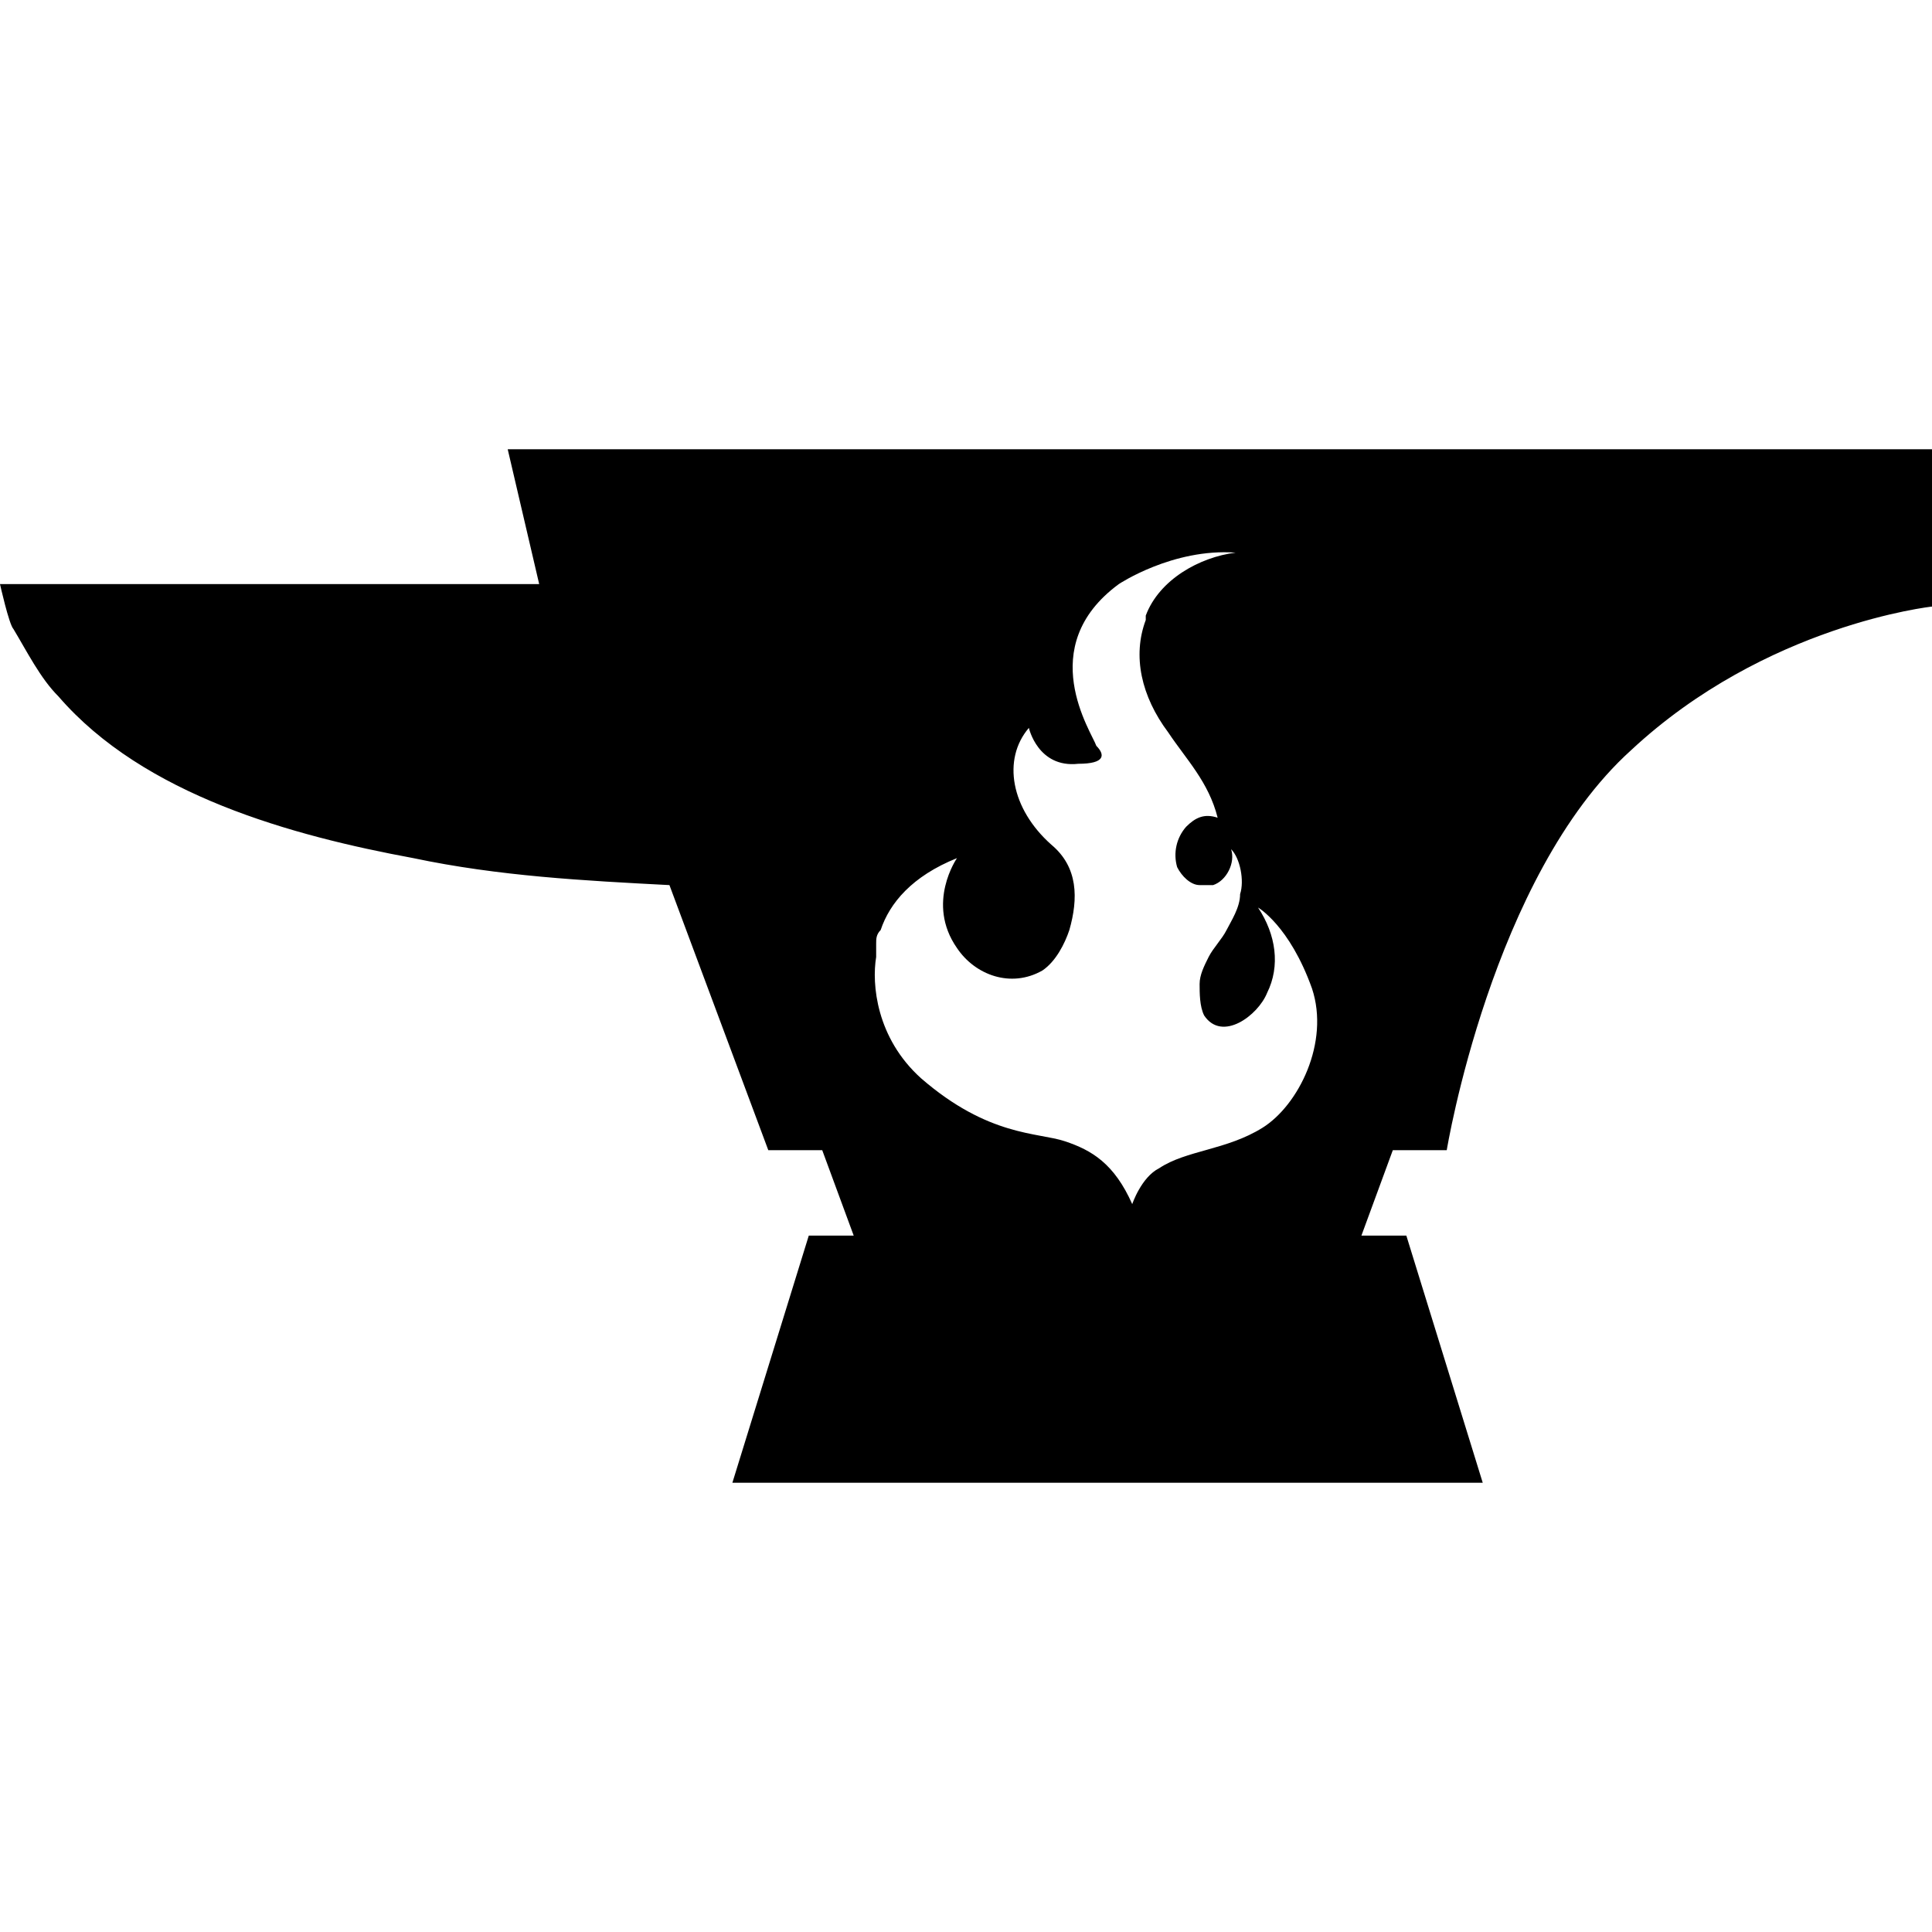
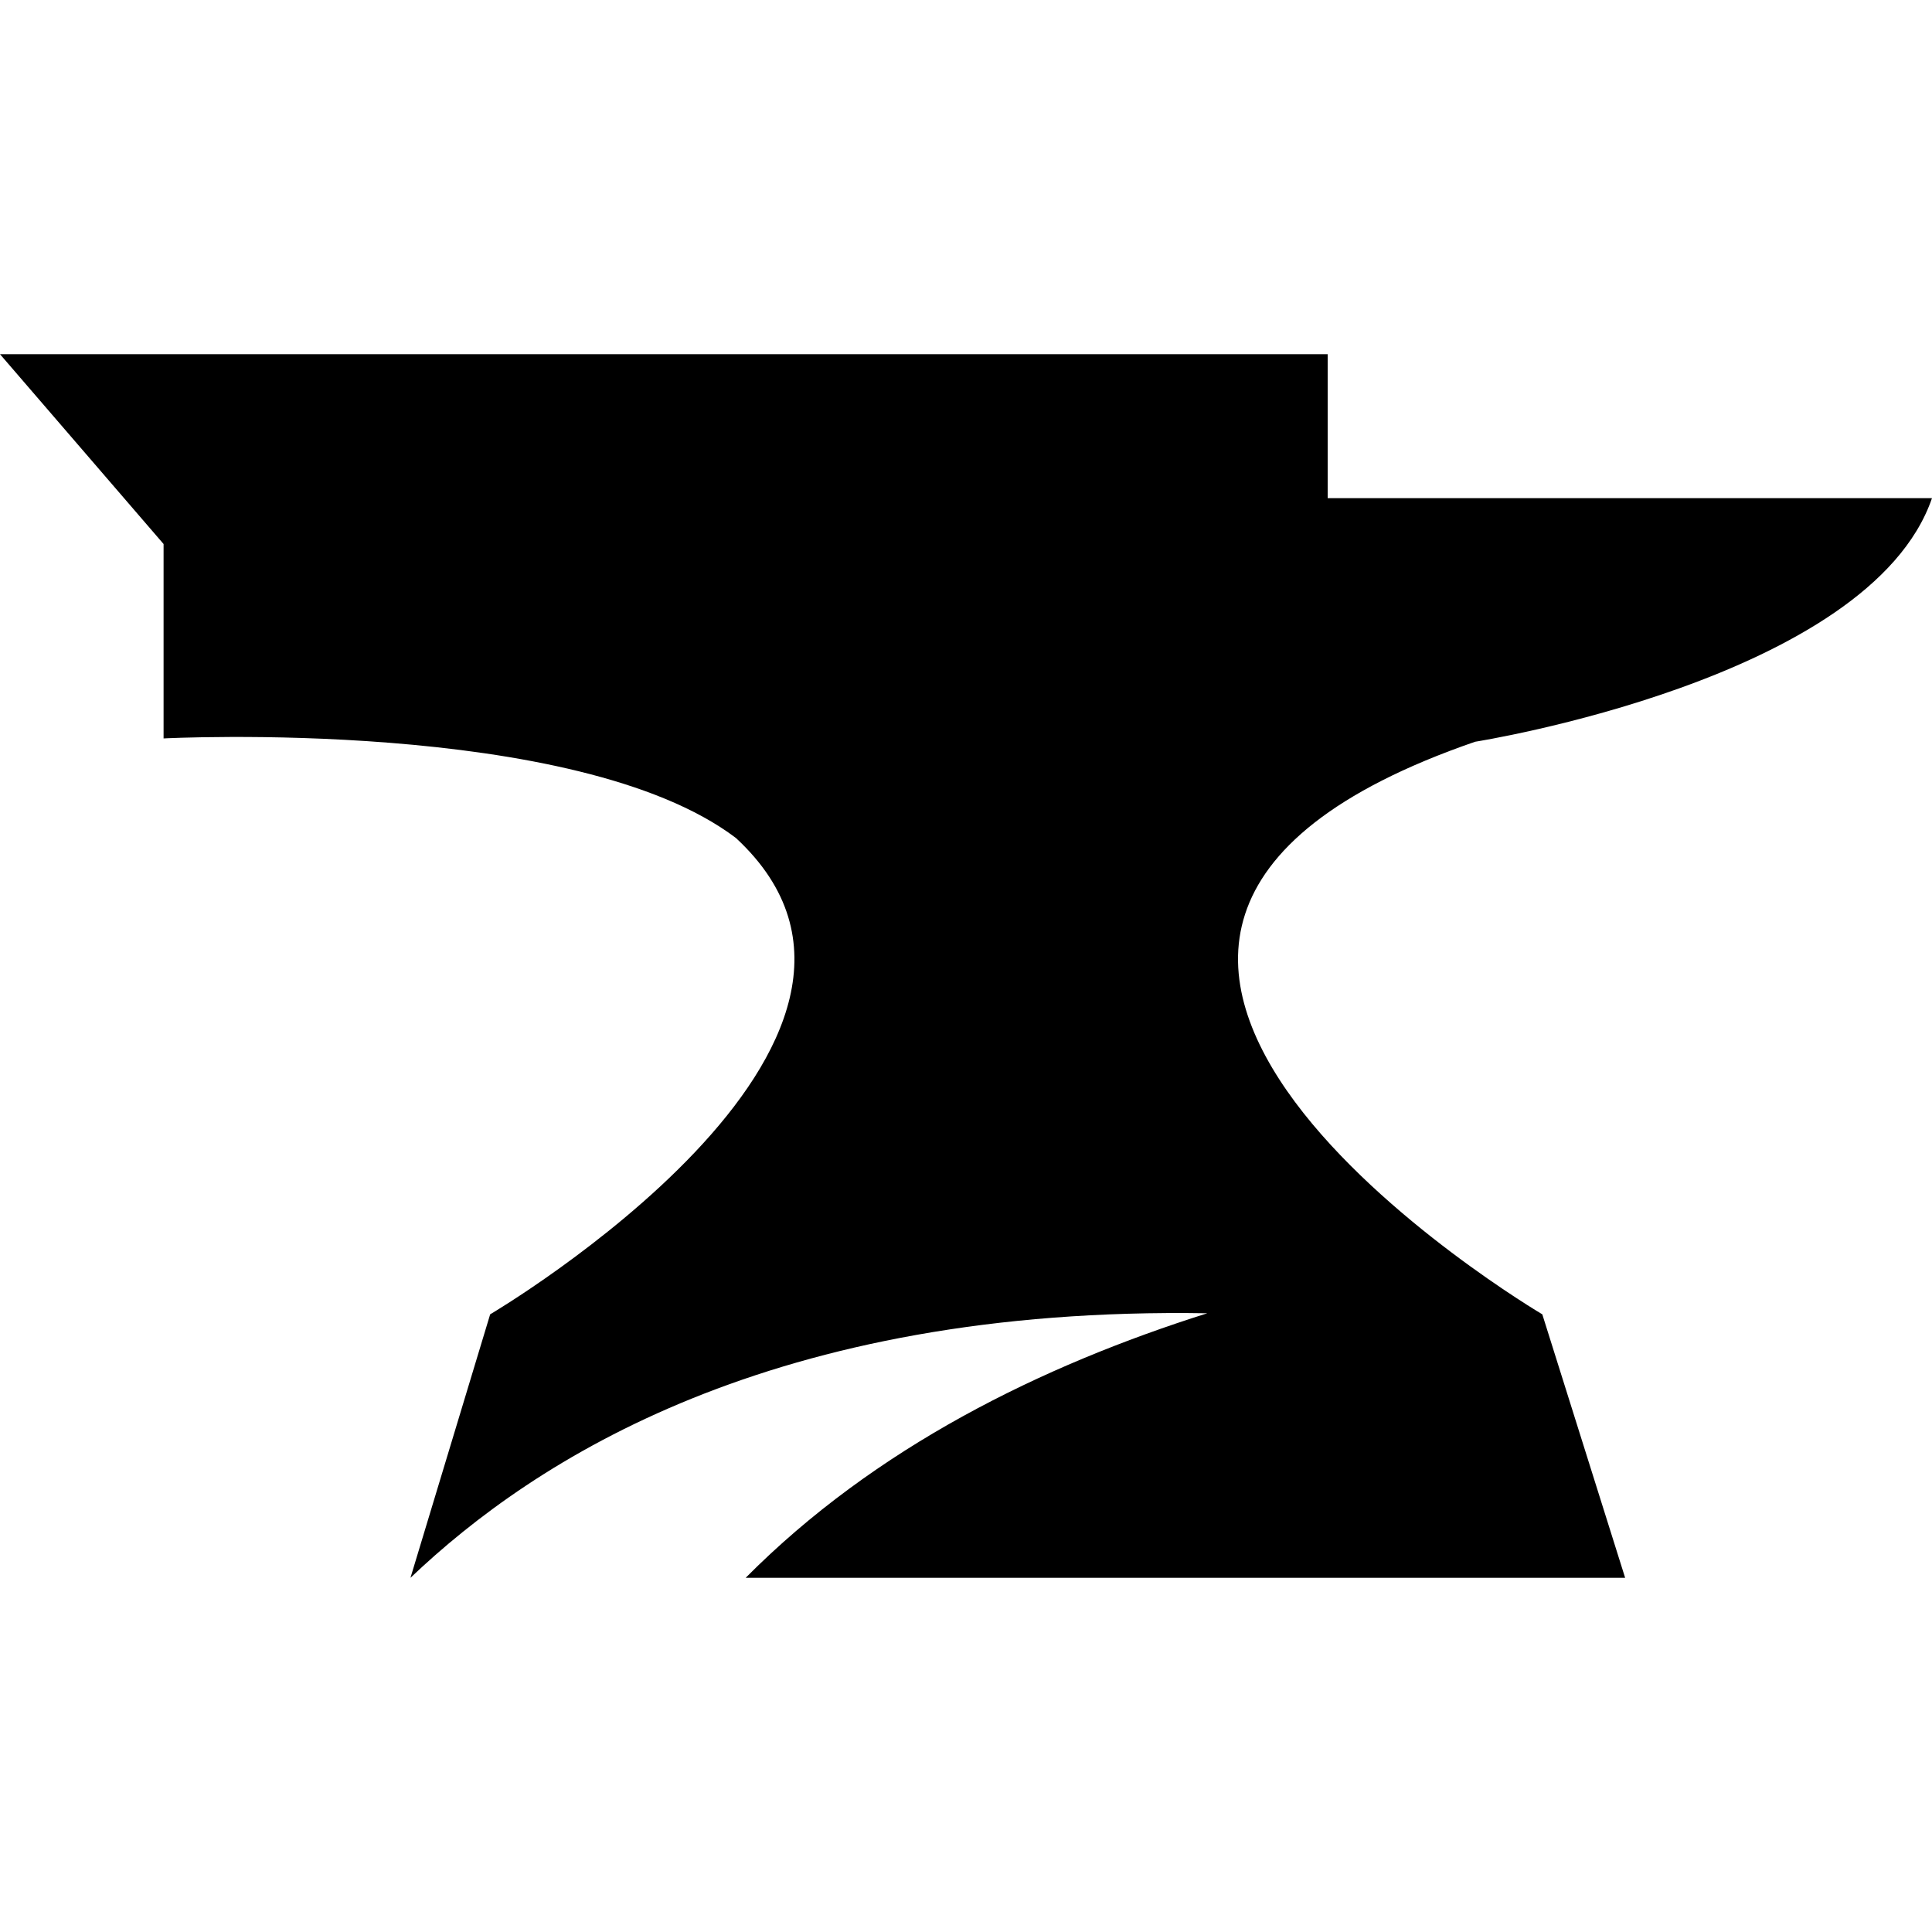
<svg xmlns="http://www.w3.org/2000/svg" role="img" viewBox="0 0 24 24">
-   <path d="M6.307 5.581l.391 1.675H0s.112.502.167.558c.168.279.335.614.559.837 1.06 1.228 2.902 1.73 4.409 2.009 1.06.224 2.121.28 3.181.335l1.228 3.293h.67l.391 1.061h-.558l-.949 3.07h9.321l-.949-3.07h-.558l.39-1.061h.67s.558-3.404 2.288-4.967C21.935 7.758 24 7.535 24 7.535V5.581H6.307zm9.377 8.428c-.447.279-.949.279-1.284.503-.223.111-.335.446-.335.446-.223-.502-.502-.67-.837-.781-.335-.112-.949-.056-1.786-.782-.558-.502-.614-1.172-.558-1.507v-.167c0-.056 0-.112.056-.168.111-.334.39-.669.948-.893 0 0-.39.559 0 1.117.224.335.67.502 1.061.279.167-.112.279-.335.335-.503.111-.39.111-.781-.224-1.06-.502-.446-.613-1.06-.279-1.451 0 0 .112.502.614.446.335 0 .335-.111.224-.223-.056-.167-.782-1.228.279-2.009 0 0 .669-.447 1.451-.391-.447.056-.949.335-1.116.782v.055c-.168.447-.056.949.279 1.396.223.335.502.614.614 1.06-.168-.056-.279 0-.391.112a.533.533 0 00-.112.502c.056.112.168.223.279.223h.168c.167-.055.279-.279.223-.446.112.111.167.391.112.558 0 .167-.112.335-.168.446-.056.112-.167.224-.223.335-.056.112-.112.224-.112.335 0 .112 0 .279.056.391.223.335.67 0 .782-.279.167-.335.111-.726-.112-1.061 0 0 .391.224.67 1.005.223.67-.168 1.451-.614 1.73z" />
+   <path d="M18.326 9.214S23.226 8.442 24 6.188h-7.507V4.4H0l2.032 2.358V9.173s5.127-.267 7.11 1.237c2.715 2.516-3.053 5.917-3.053 5.917L5.099 19.6c1.546-1.473 4.494-3.377 9.898-3.286-2.057.65-4.125 1.665-5.734 3.286h10.925l-1.029-3.273s-7.918-4.669-.834-7.113z" />
</svg>
